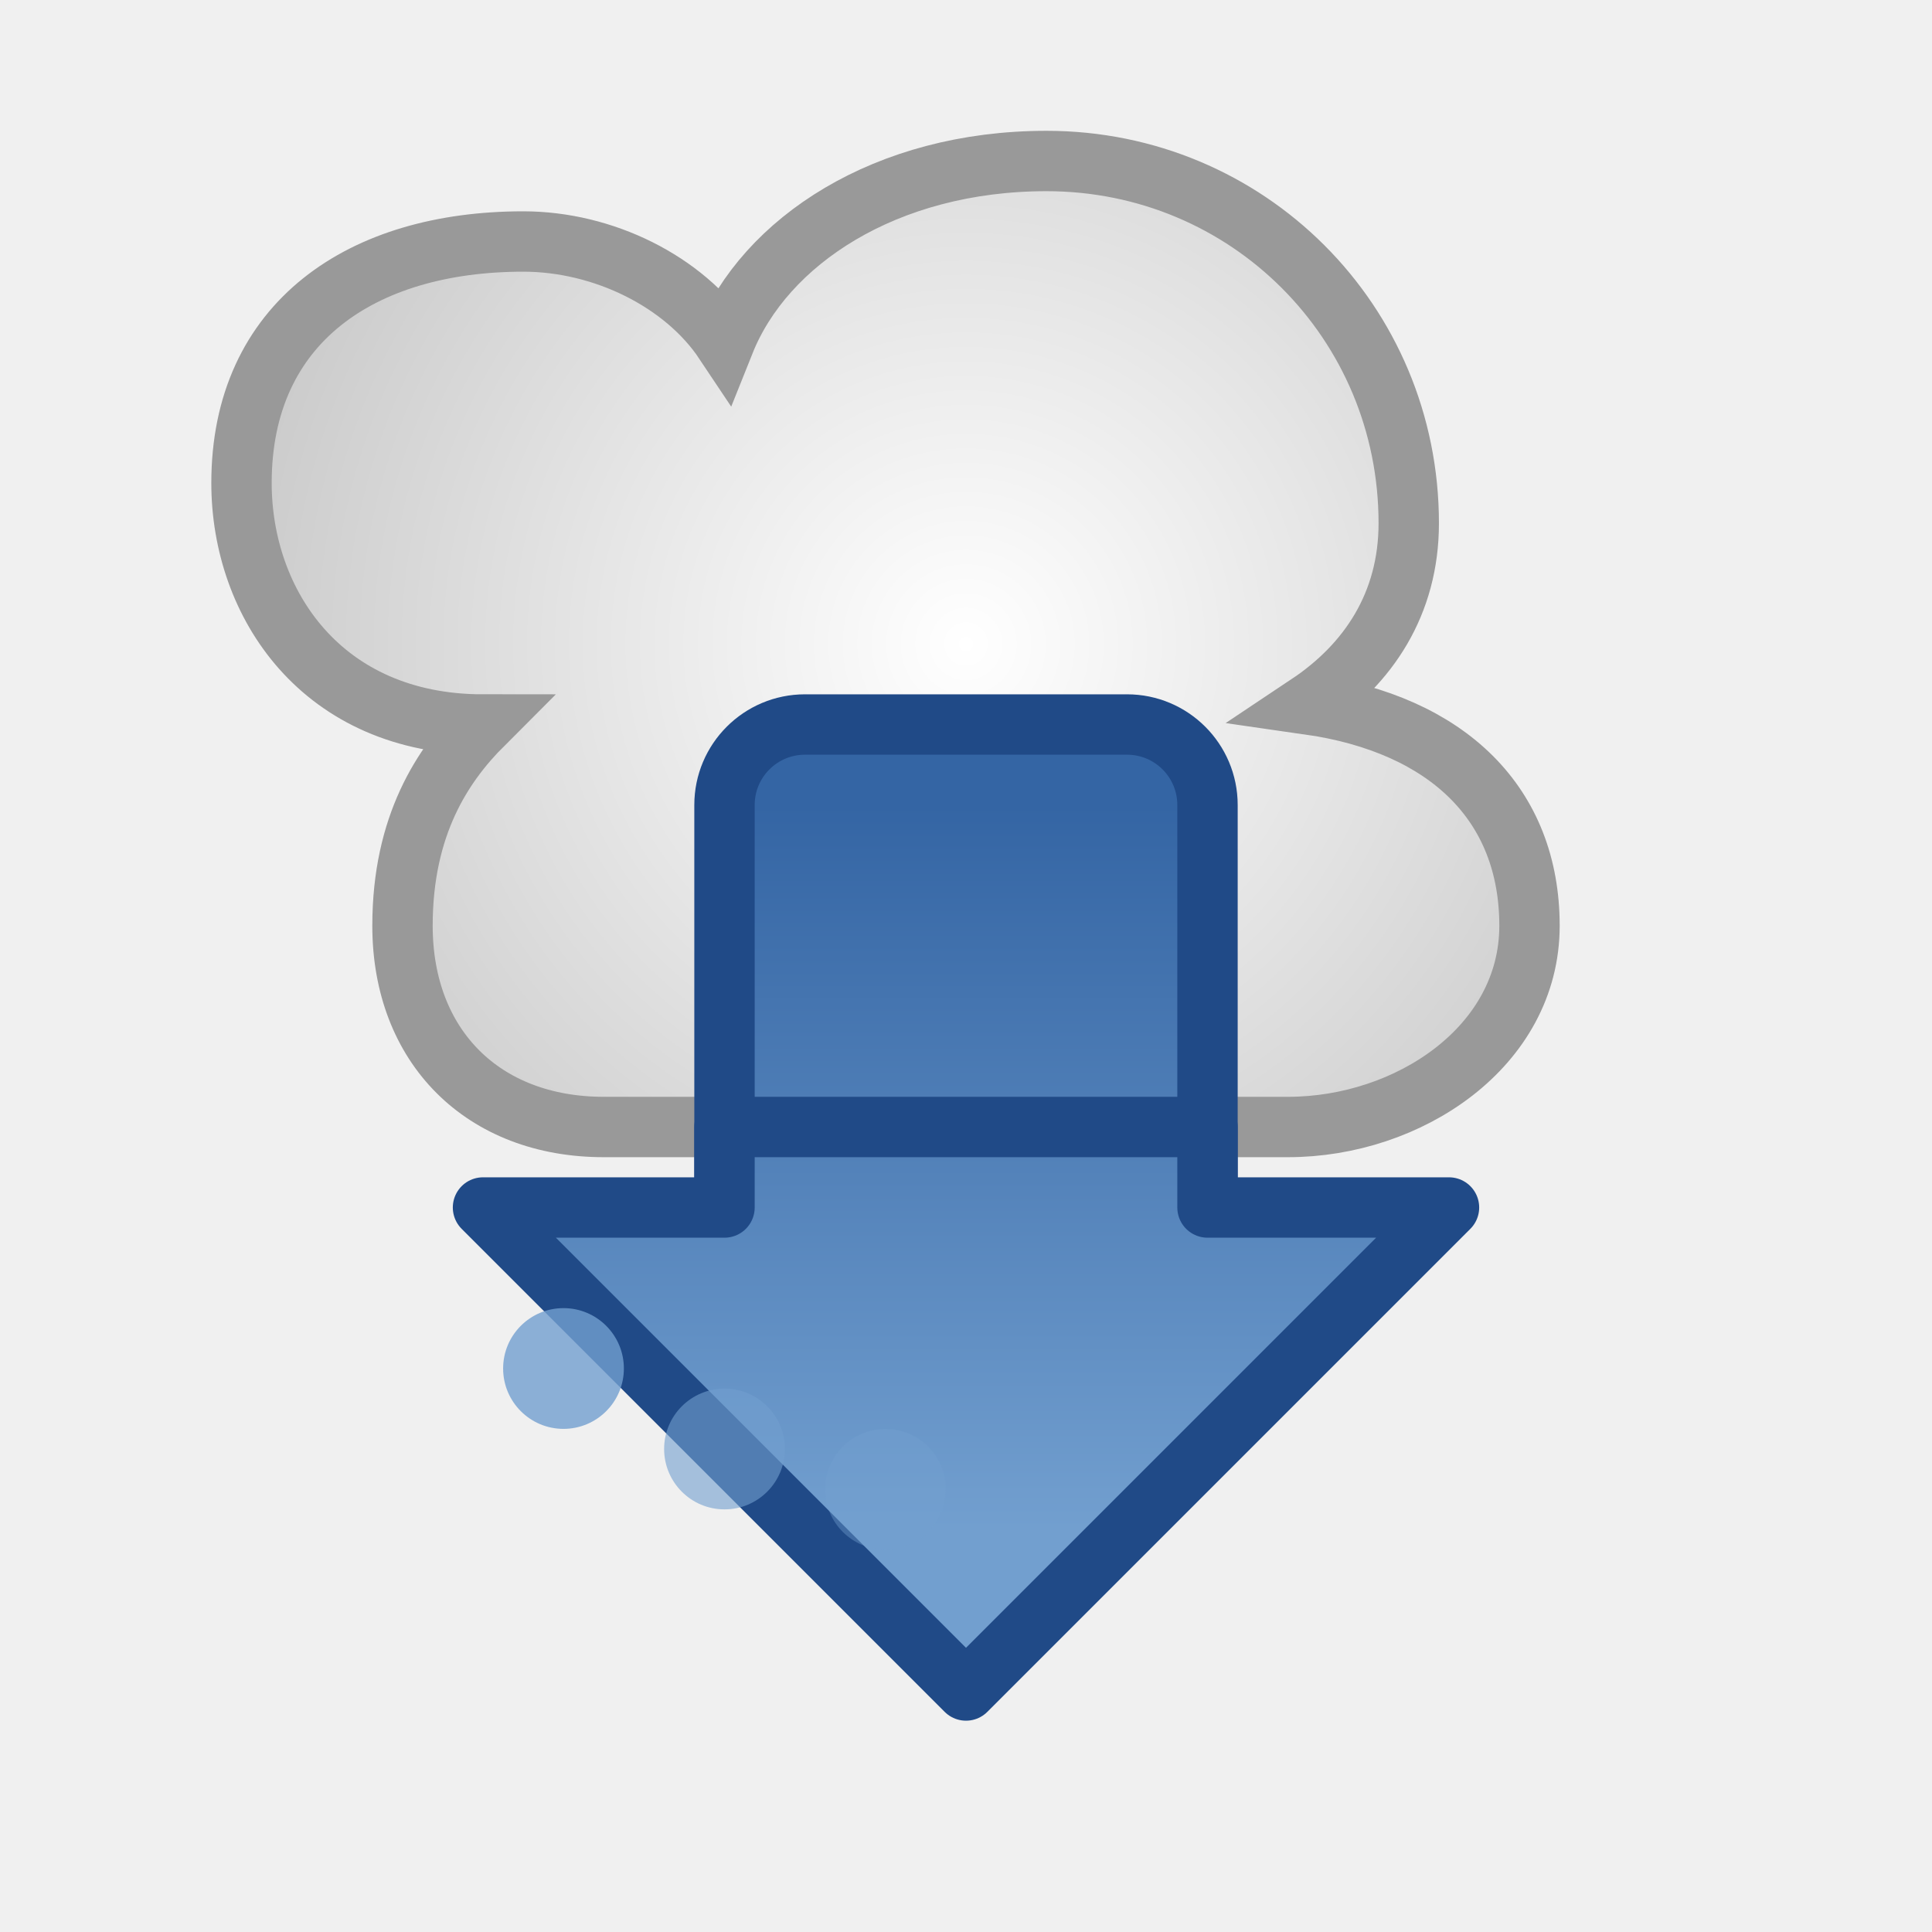
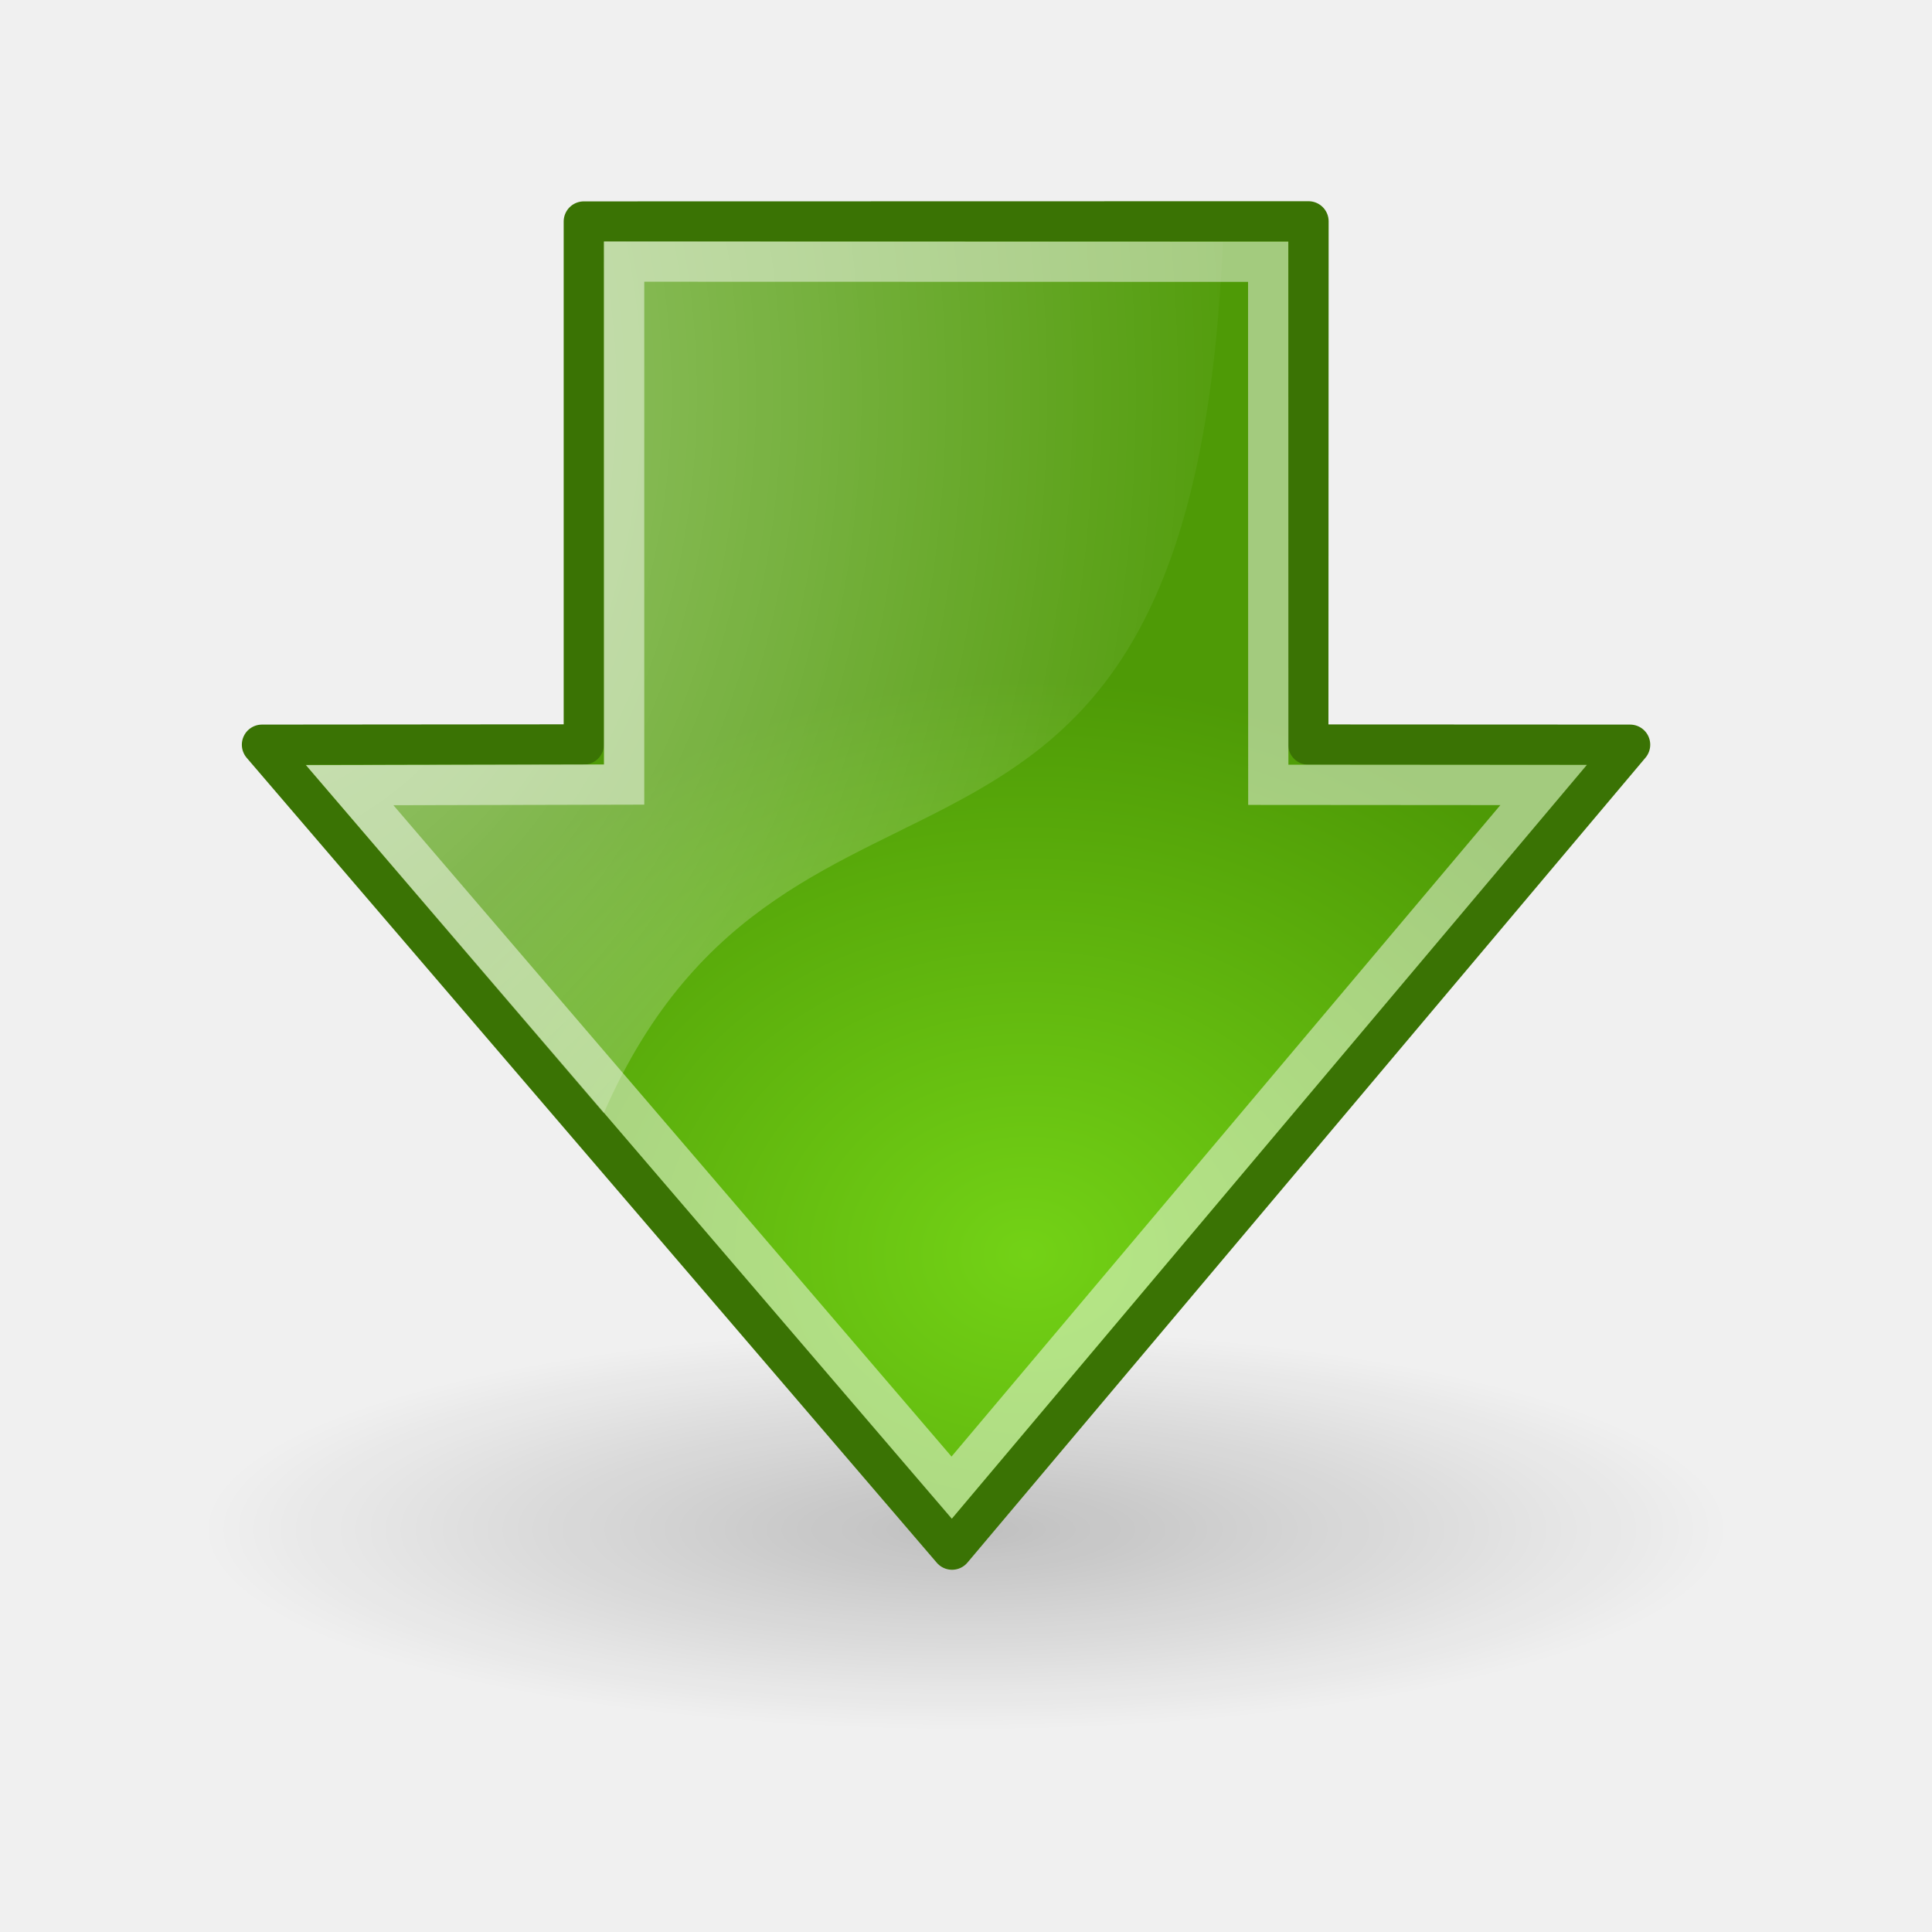
- <svg xmlns="http://www.w3.org/2000/svg" xmlns:xlink="http://www.w3.org/1999/xlink" width="48px" height="48px" id="svg_download" version="1.1">
+ <svg xmlns="http://www.w3.org/2000/svg" xmlns:xlink="http://www.w3.org/1999/xlink" id="svg11300" height="48px" width="48px">
  <defs id="defs3">
-     <linearGradient id="linearGradient_cloud">
-       <stop style="stop-color:#ffffff;stop-opacity:1;" offset="0" id="stop1" />
-       <stop style="stop-color:#e6e6e6;stop-opacity:1;" offset="0.5" id="stop2" />
-       <stop style="stop-color:#cccccc;stop-opacity:1;" offset="1" id="stop3" />
+     <linearGradient id="linearGradient1442">
+       <stop id="stop1444" offset="0" style="stop-color:#73d216" />
+       <stop id="stop1446" offset="1" style="stop-color:#4e9a06" />
    </linearGradient>
-     <linearGradient id="linearGradient_arrow">
-       <stop style="stop-color:#3465a4;stop-opacity:1;" offset="0" id="stop4" />
-       <stop style="stop-color:#729fcf;stop-opacity:1;" offset="1" id="stop5" />
+     <linearGradient id="linearGradient8662">
+       <stop id="stop8664" offset="0" style="stop-color:#000000;stop-opacity:1;" />
+       <stop id="stop8666" offset="1" style="stop-color:#000000;stop-opacity:0;" />
    </linearGradient>
-     <radialGradient xlink:href="#linearGradient_cloud" id="radialGradient_cloud" cx="24" cy="16" fx="24" fy="16" r="18" gradientUnits="userSpaceOnUse" />
-     <linearGradient xlink:href="#linearGradient_arrow" id="linearGradient_arrow_fill" x1="24" y1="20" x2="24" y2="38" gradientUnits="userSpaceOnUse" />
+     <linearGradient id="linearGradient8650">
+       <stop id="stop8652" offset="0" style="stop-color:#ffffff;stop-opacity:1;" />
+       <stop id="stop8654" offset="1" style="stop-color:#ffffff;stop-opacity:0;" />
+     </linearGradient>
+     <radialGradient xlink:href="#linearGradient8662" id="radialGradient1444" gradientUnits="userSpaceOnUse" gradientTransform="matrix(1,0,0,0.536723,1.614716e-15,16.87306)" cx="24.837" cy="36.421" fx="24.837" fy="36.421" r="15.645" />
+     <radialGradient xlink:href="#linearGradient1442" id="radialGradient1469" gradientUnits="userSpaceOnUse" gradientTransform="matrix(1.871885e-16,-0.843022,1.020168,2.265228e-16,0.606436,42.58614)" cx="35.293" cy="20.494" fx="35.293" fy="20.494" r="16.956" />
+     <radialGradient xlink:href="#linearGradient8650" id="radialGradient1471" gradientUnits="userSpaceOnUse" gradientTransform="matrix(3.749427e-16,-2.046729,-1.55761,-2.853404e-16,44.11559,66.93275)" cx="15.987" cy="1.535" fx="15.987" fy="1.535" r="17.171" />
  </defs>
-   <path style="fill:url(#radialGradient_cloud);stroke:#999999;stroke-width:1.5;stroke-opacity:1" d="M 12,18 C 8,18 6,15 6,12 C 6,8 9,6 13,6 C 15,6 17,7 18,8.5 C 19,6 22,4 26,4 C 31,4 35,8 35,13 C 35,15 34,16.5 32.5,17.5 C 36,18 38,20 38,23 C 38,26 35,28 32,28 L 15,28 C 12,28 10,26 10,23 C 10,20.5 11,19 12,18 z" id="cloud" />
-   <g id="download_arrow">
-     <rect style="fill:url(#linearGradient_arrow_fill);stroke:#204a87;stroke-width:1.5" x="18" y="18" width="12" height="18" rx="2" ry="2" id="arrow_shaft" />
-     <path style="fill:url(#linearGradient_arrow_fill);stroke:#204a87;stroke-width:1.5;stroke-linejoin:round" d="M 12,30 L 24,42 L 36,30 L 30,30 L 30,28 L 18,28 L 18,30 Z" id="arrow_head" />
+   <g id="layer1">
+     <path transform="matrix(1.214466,0,0,0.595458,-6.163846,16.31275)" d="M 40.482 36.421 A 15.645 8.397 0 1 1  9.192,36.421 A 15.645 8.397 0 1 1  40.482 36.421 z" id="path8660" style="opacity:0.205;color:#000000;fill:url(#radialGradient1444);fill-opacity:1;fill-rule:evenodd;stroke:none;stroke-width:1;stroke-linecap:butt;stroke-linejoin:miter;marker:none;marker-start:none;marker-mid:none;marker-end:none;stroke-miterlimit:10;stroke-dasharray:none;stroke-dashoffset:0;stroke-opacity:1;visibility:visible;display:inline;overflow:visible" />
+     <g id="g1464" transform="matrix(-1,0,0,-1,47.02856,43.99921)">
+       <path style="opacity:1;color:#000000;fill:url(#radialGradient1469);fill-opacity:1;fill-rule:evenodd;stroke:#3a7304;stroke-width:1;stroke-linecap:round;stroke-linejoin:round;marker:none;marker-start:none;marker-mid:none;marker-end:none;stroke-miterlimit:10;stroke-dasharray:none;stroke-dashoffset:0;stroke-opacity:1;visibility:visible;display:inline;overflow:visible" d="M 14.519,38.5 L 32.524,38.496 L 32.524,25.504 L 40.52,25.497 L 23.375,5.499 L 6.529,25.497 L 14.524,25.501 L 14.519,38.5 z " id="path8643" />
+       <path style="opacity:0.508;color:#000000;fill:url(#radialGradient1471);fill-opacity:1;fill-rule:evenodd;stroke:none;stroke-width:1;stroke-linecap:round;stroke-linejoin:round;marker:none;marker-start:none;marker-mid:none;marker-end:none;stroke-miterlimit:10;stroke-dasharray:none;stroke-dashoffset:0;stroke-opacity:1;visibility:visible;display:inline;overflow:visible" d="M 39.43,24.993 L 32.023,25.005 L 32.026,37.998 L 16.648,37.989 C 17.418,19.648 27.37,26.996 32.029,16.342 L 39.43,24.993 z " id="path8645" />
+       <path id="path8658" d="M 15.521,37.496 L 31.522,37.5 L 31.522,24.507 L 38.339,24.491 L 23.385,7.039 L 8.678,24.496 L 15.518,24.501 L 15.521,37.496 z " style="opacity:0.481;color:#000000;fill:none;fill-opacity:1;fill-rule:evenodd;stroke:#ffffff;stroke-width:1;stroke-linecap:butt;stroke-linejoin:miter;marker:none;marker-start:none;marker-mid:none;marker-end:none;stroke-miterlimit:10;stroke-dasharray:none;stroke-dashoffset:0;stroke-opacity:1;visibility:visible;display:inline;overflow:visible" />
+     </g>
  </g>
-   <circle cx="14" cy="34" r="1.5" fill="#729fcf" opacity="0.8" id="dot1" />
-   <circle cx="18" cy="36" r="1.5" fill="#729fcf" opacity="0.6" id="dot2" />
-   <circle cx="22" cy="37" r="1.5" fill="#729fcf" opacity="0.4" id="dot3" />
</svg>
